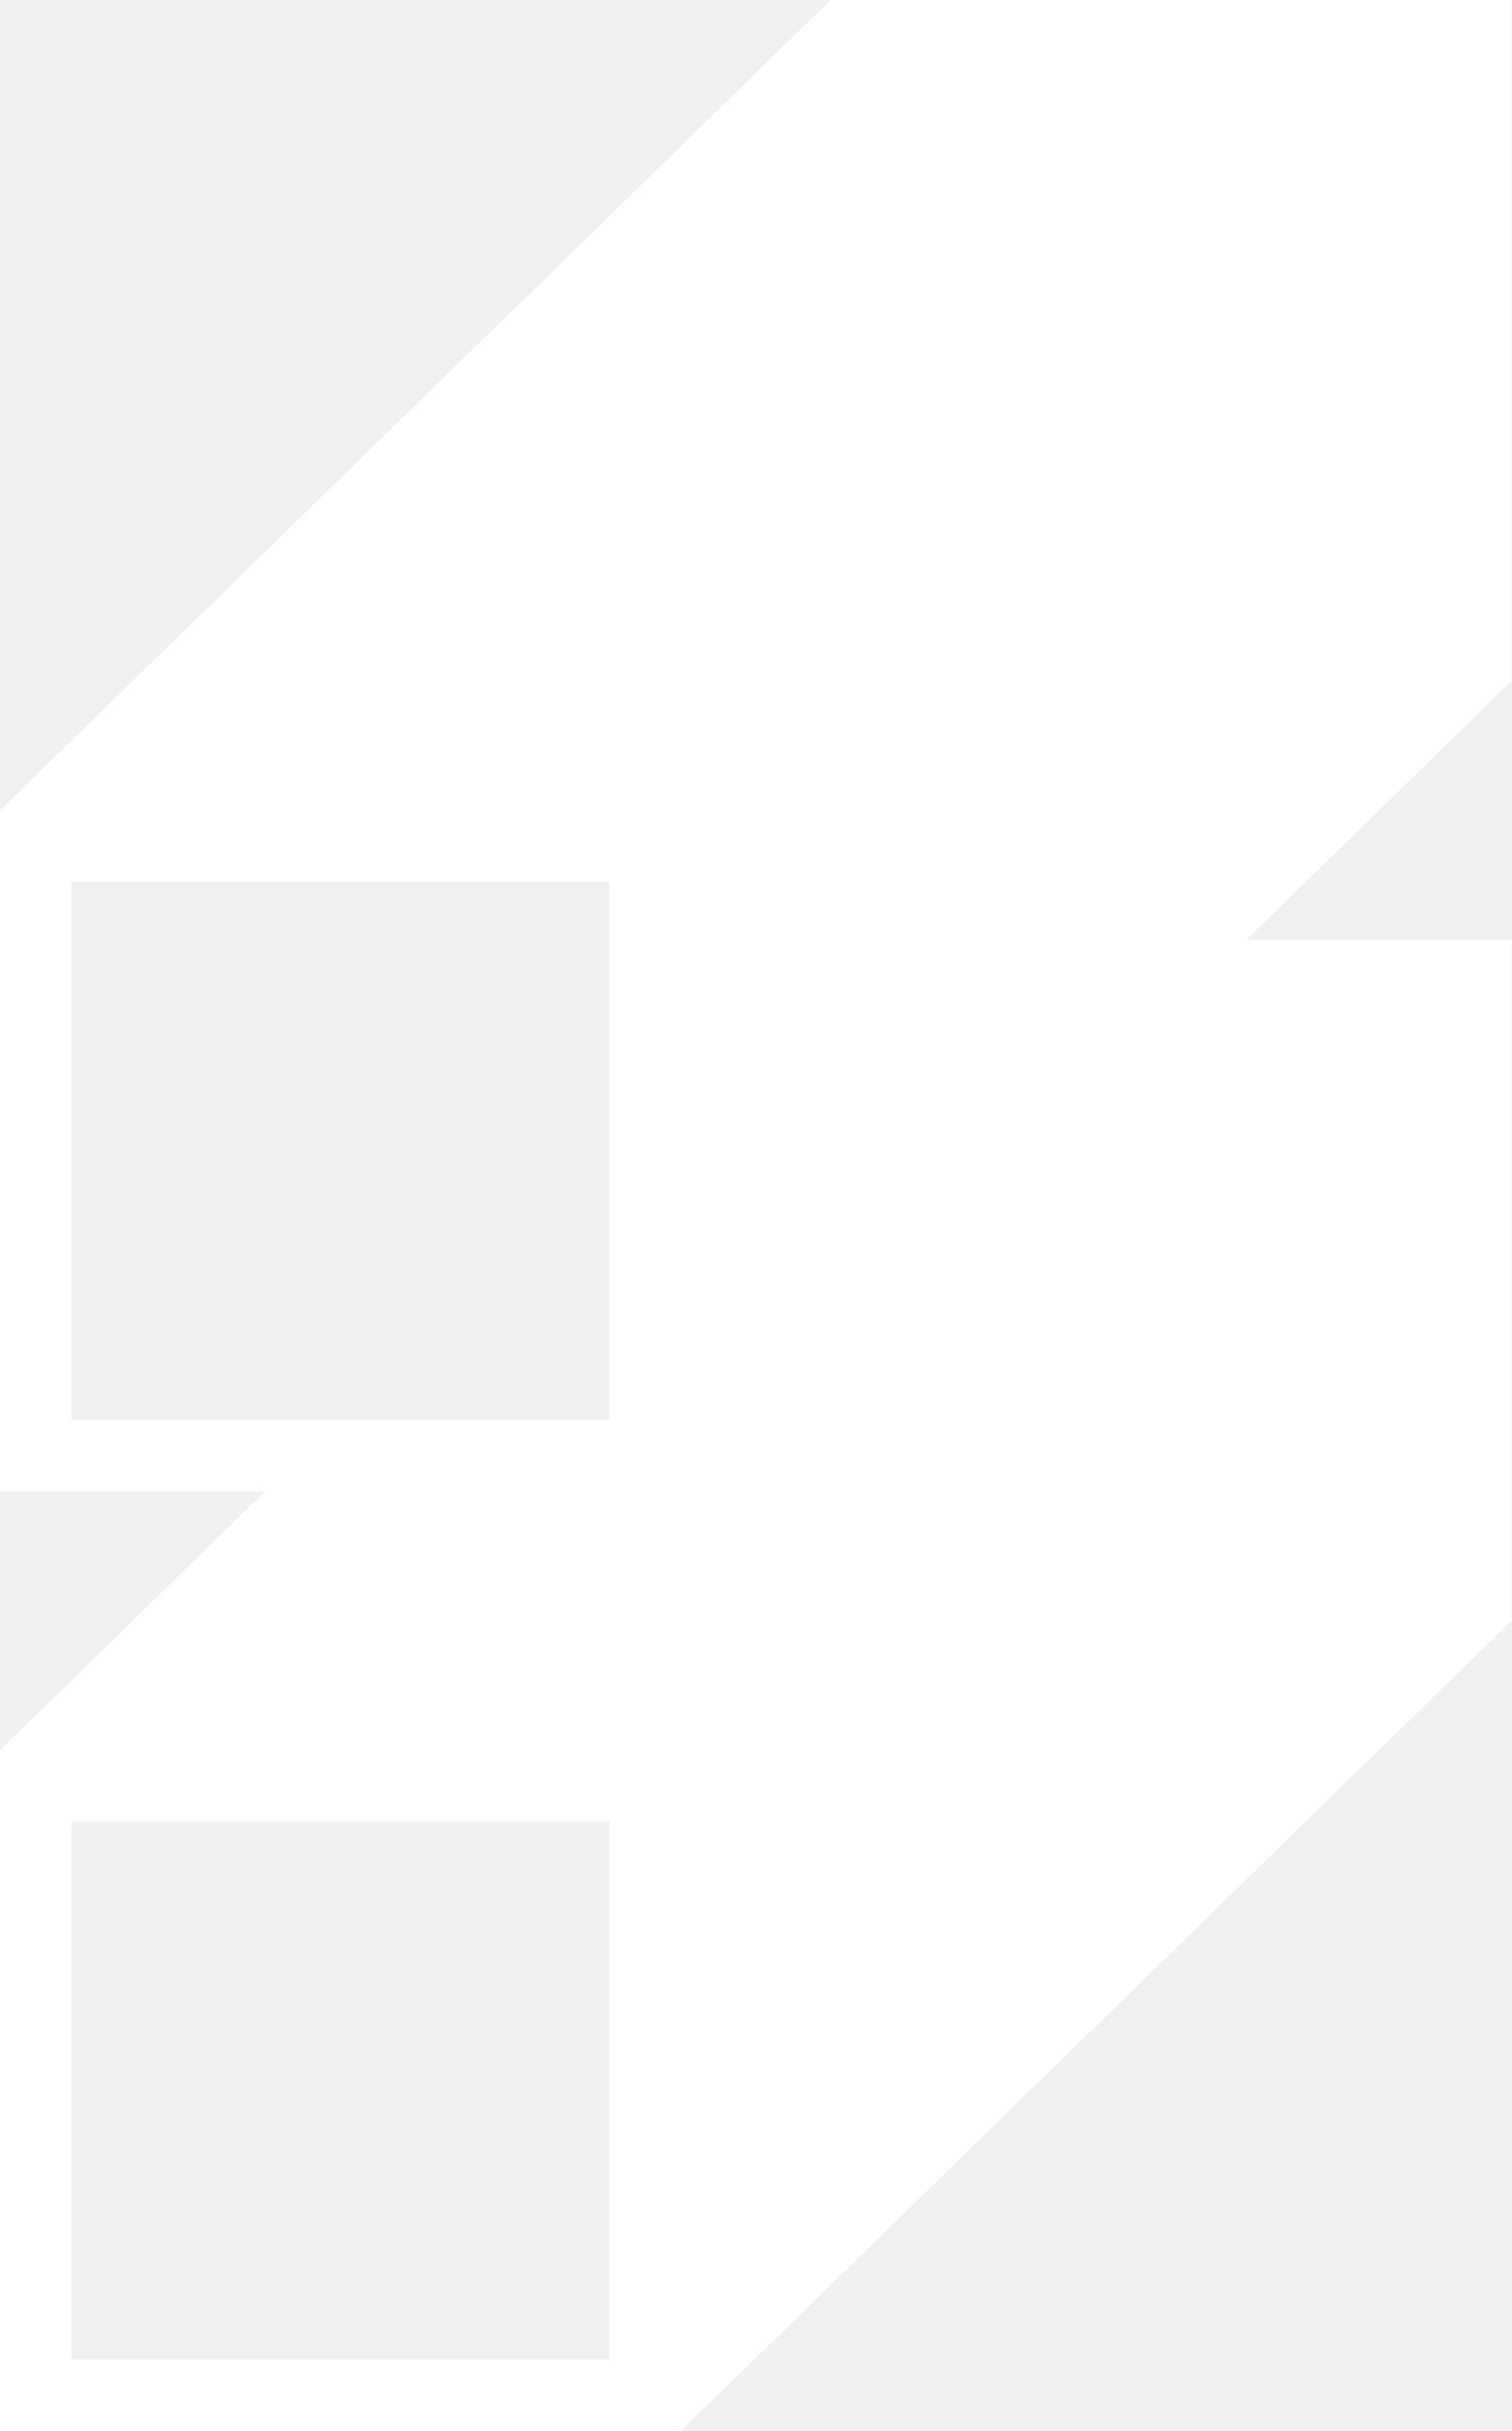
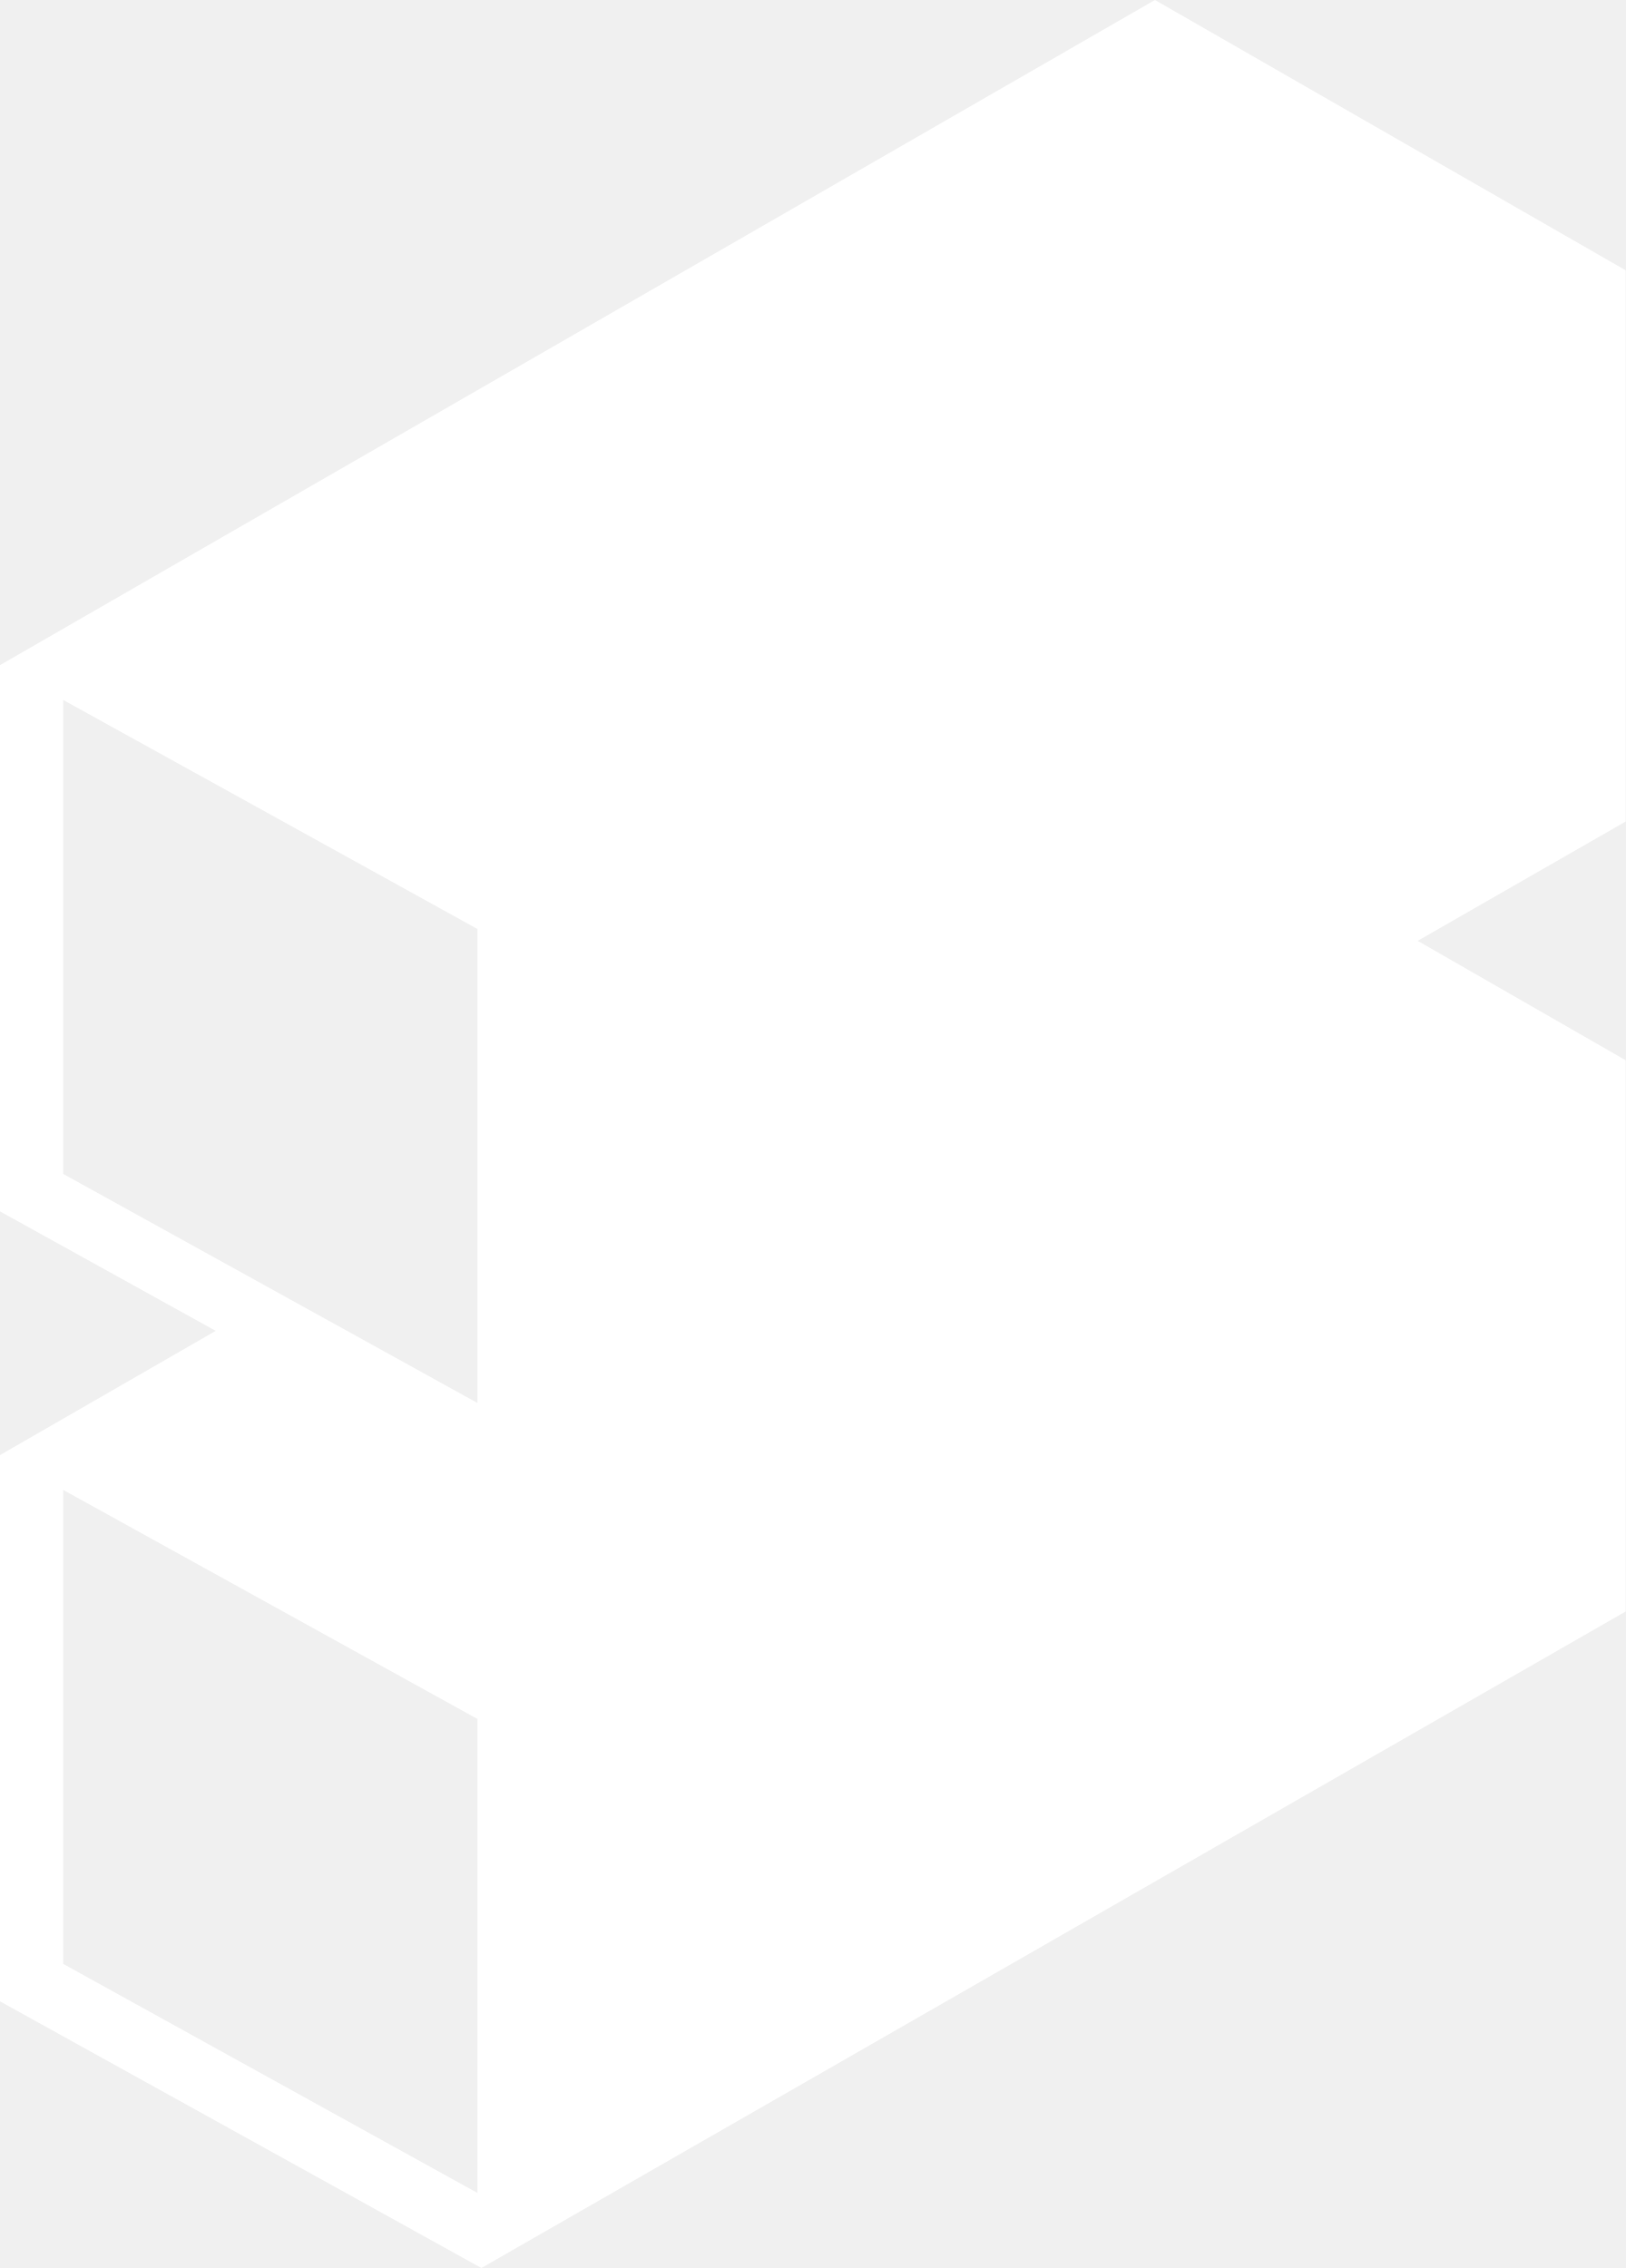
- <svg xmlns="http://www.w3.org/2000/svg" preserveAspectRatio="none" overflow="visible" style="display: block;" width="181.609" height="292.046" viewBox="0 0 181.609 292.046" fill="none">
-   <g id="Group 10">
-     <path id="Exclude" d="M181.609 81.806L81.806 179.154L81.805 179.153H0V97.348L99.803 0H181.609V81.806ZM8.59 105.939V170.565H73.217V105.939H8.59Z" fill="white" />
-     <path id="Exclude_2" d="M181.608 194.697L181.609 194.698L81.806 292.046L81.805 292.045H0V210.24L34.596 176.496H76.079V136.033L99.803 112.892H181.608V194.697ZM8.59 218.83V283.456H73.217V218.83H8.59Z" fill="white" />
-   </g>
+ <svg xmlns="http://www.w3.org/2000/svg" preserveAspectRatio="none" overflow="visible" style="display: block;" width="344" height="480" viewBox="0 0 344 480" fill="none">
+   <path id="Subtract" d="M344 57.212V173.862L299.982 199.12L344 224.401V341.052L101.864 480L0 423.565V307.958L45.645 281.665L0 256.378V140.769L244.39 0L344 57.212ZM13.359 415.632L101.029 464.117V363.803L13.359 315.318V415.632ZM13.359 248.443L101.029 296.928V196.614L13.359 148.129V248.443Z" fill="white" />
</svg>
